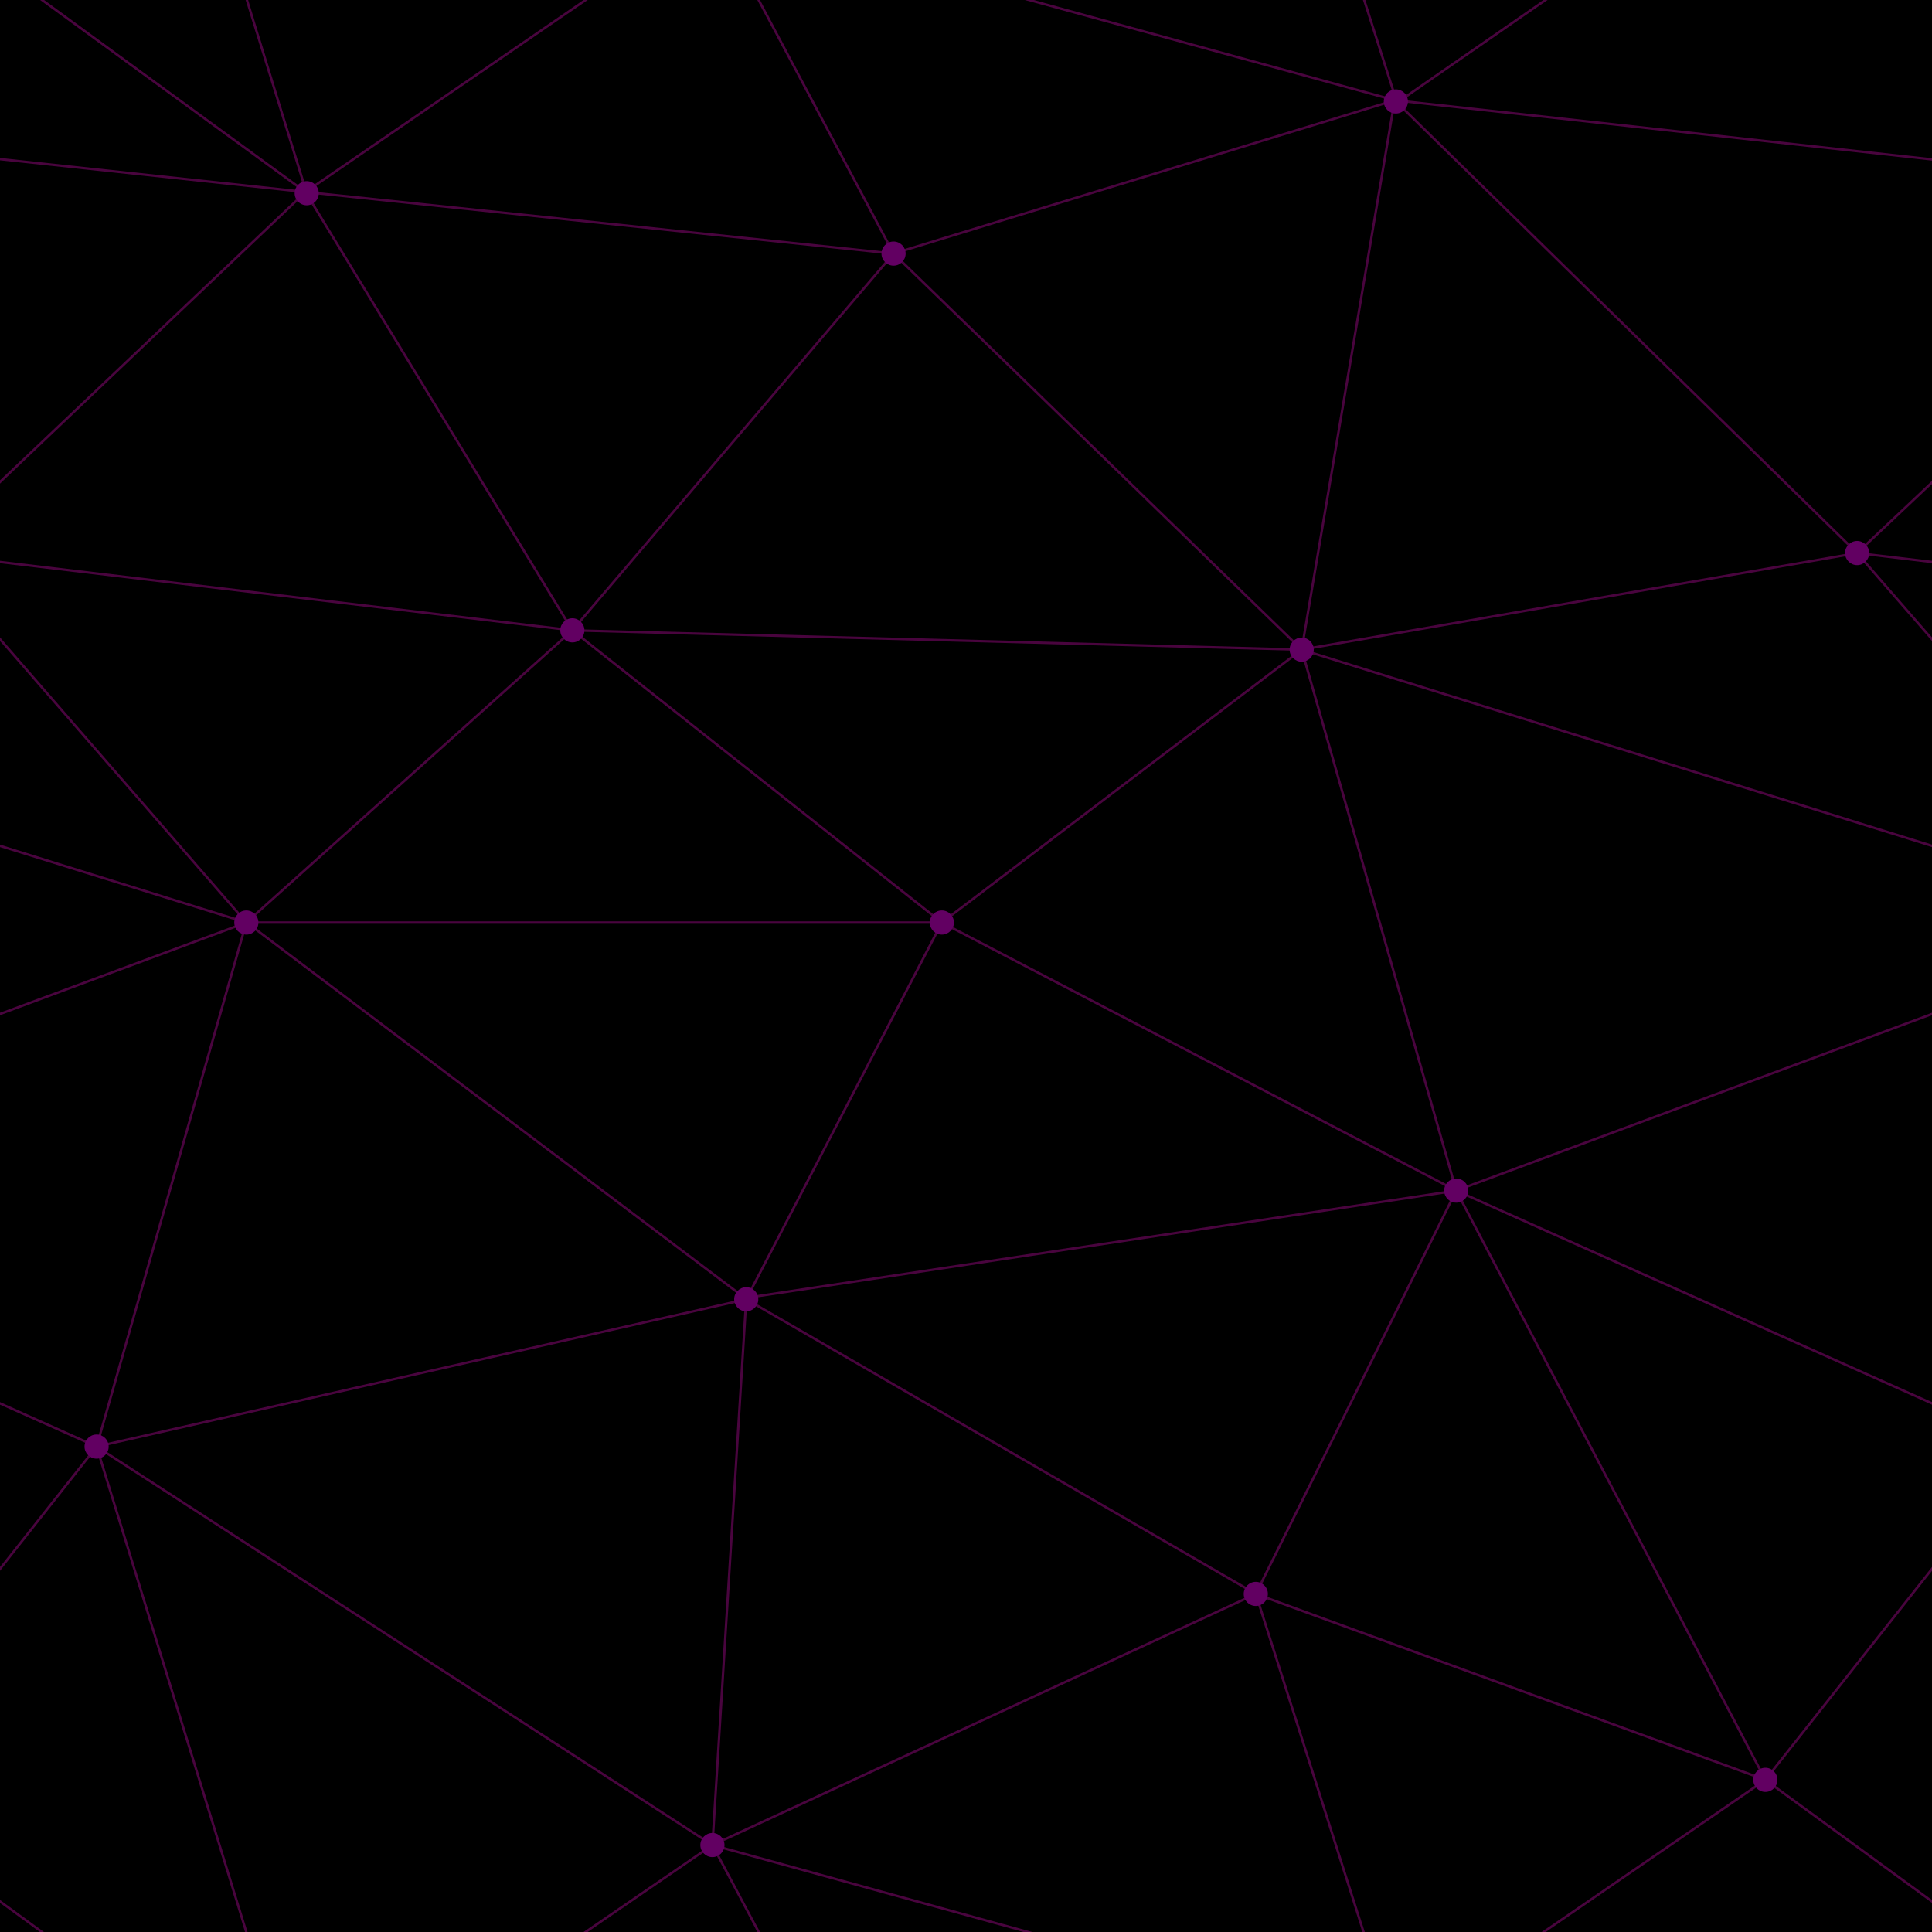
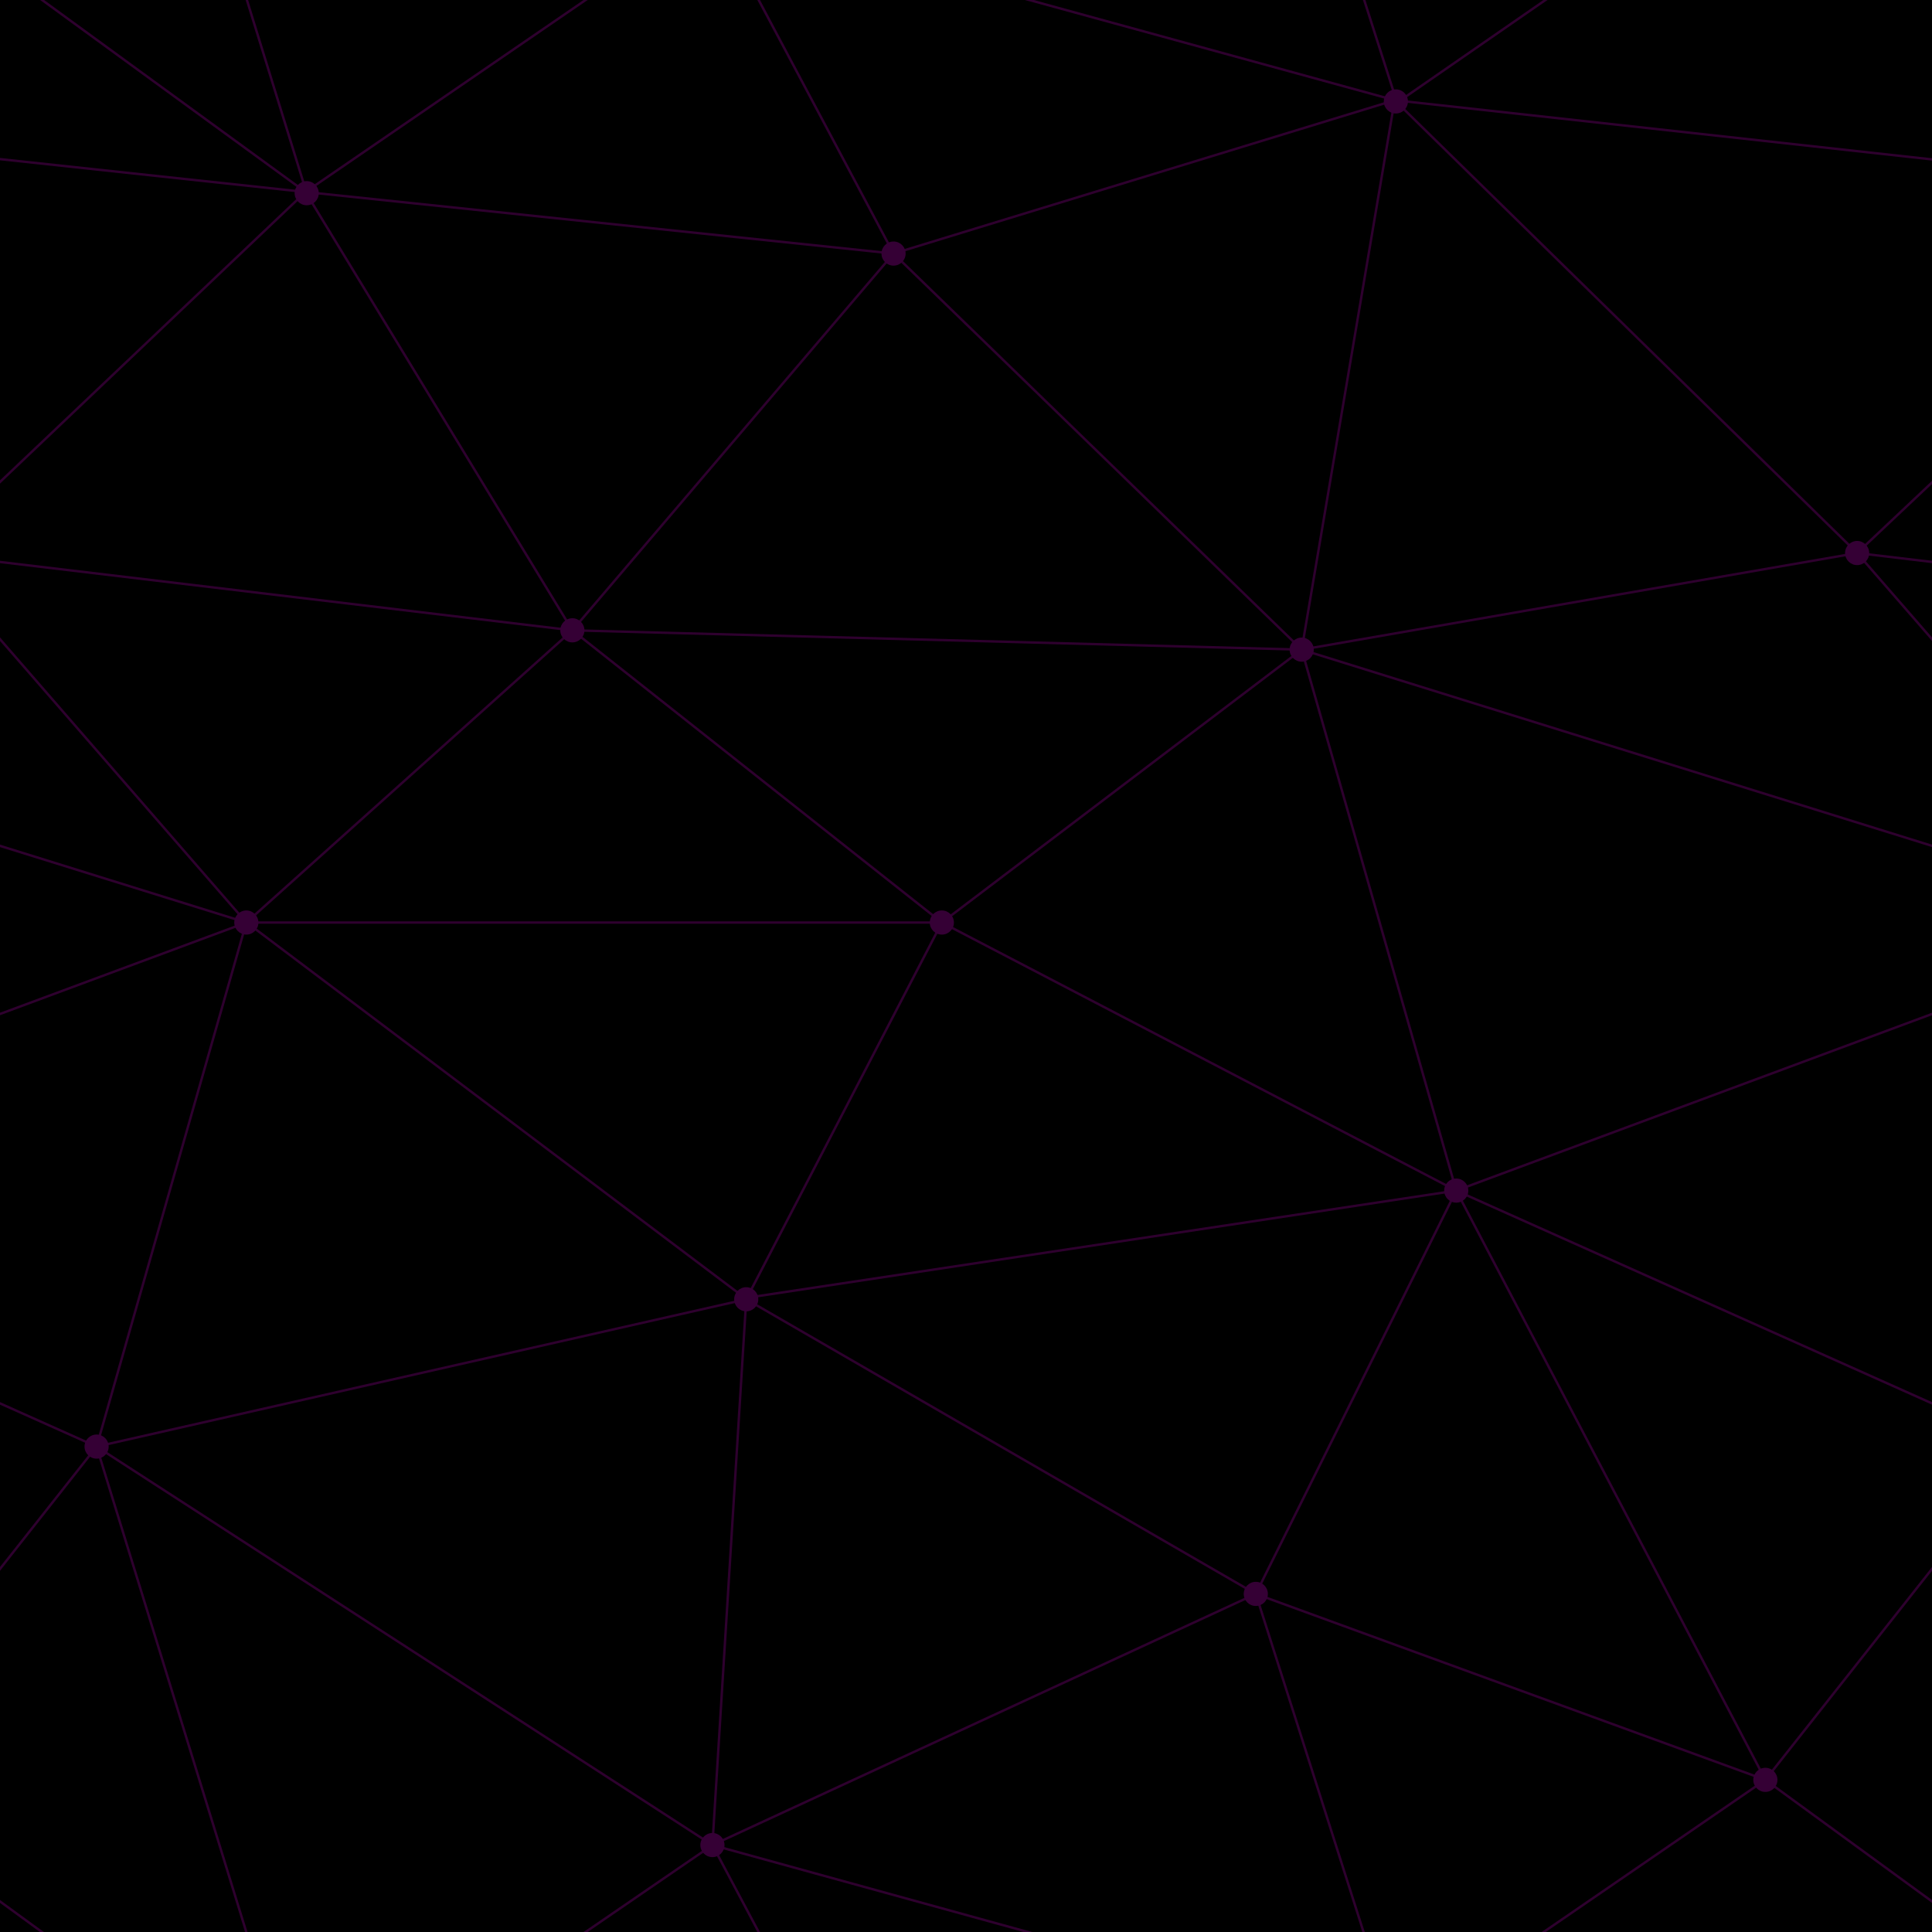
<svg xmlns="http://www.w3.org/2000/svg" width="400" height="400" viewBox="0 0 800 800">
  <rect fill="#000000" width="800" height="800" />
-   <g fill="none" stroke="#49043E" stroke-width="1">
+   <g fill="none" stroke="#2E002E" stroke-width="1">
    <path d="M769 229L1037 260.9M927 880L731 737 520 660 309 538 40 599 295 764 126.5 879.5 40 599-197 493 102 382-31 229 126.5 79.5-69-63" />
    <path d="M-31 229L237 261 390 382 603 493 308.5 537.5 101.5 381.5M370 905L295 764" />
    <path d="M520 660L578 842 731 737 840 599 603 493 520 660 295 764 309 538 390 382 539 269 769 229 577.5 41.5 370 105 295 -36 126.5 79.5 237 261 102 382 40 599 -69 737 127 880" />
    <path d="M520-140L578.5 42.5 731-63M603 493L539 269 237 261 370 105M902 382L539 269M390 382L102 382" />
    <path d="M-222 42L126.5 79.5 370 105 539 269 577.5 41.5 927 80 769 229 902 382 603 493 731 737M295-36L577.5 41.5M578 842L295 764M40-201L127 80M102 382L-261 269" />
  </g>
-   <g fill="#620062">
+   <g fill="#350035">
    <circle cx="769" cy="229" r="5" />
    <circle cx="539" cy="269" r="5" />
    <circle cx="603" cy="493" r="5" />
    <circle cx="731" cy="737" r="5" />
    <circle cx="520" cy="660" r="5" />
    <circle cx="309" cy="538" r="5" />
    <circle cx="295" cy="764" r="5" />
    <circle cx="40" cy="599" r="5" />
    <circle cx="102" cy="382" r="5" />
    <circle cx="127" cy="80" r="5" />
    <circle cx="370" cy="105" r="5" />
    <circle cx="578" cy="42" r="5" />
    <circle cx="237" cy="261" r="5" />
    <circle cx="390" cy="382" r="5" />
  </g>
</svg>
